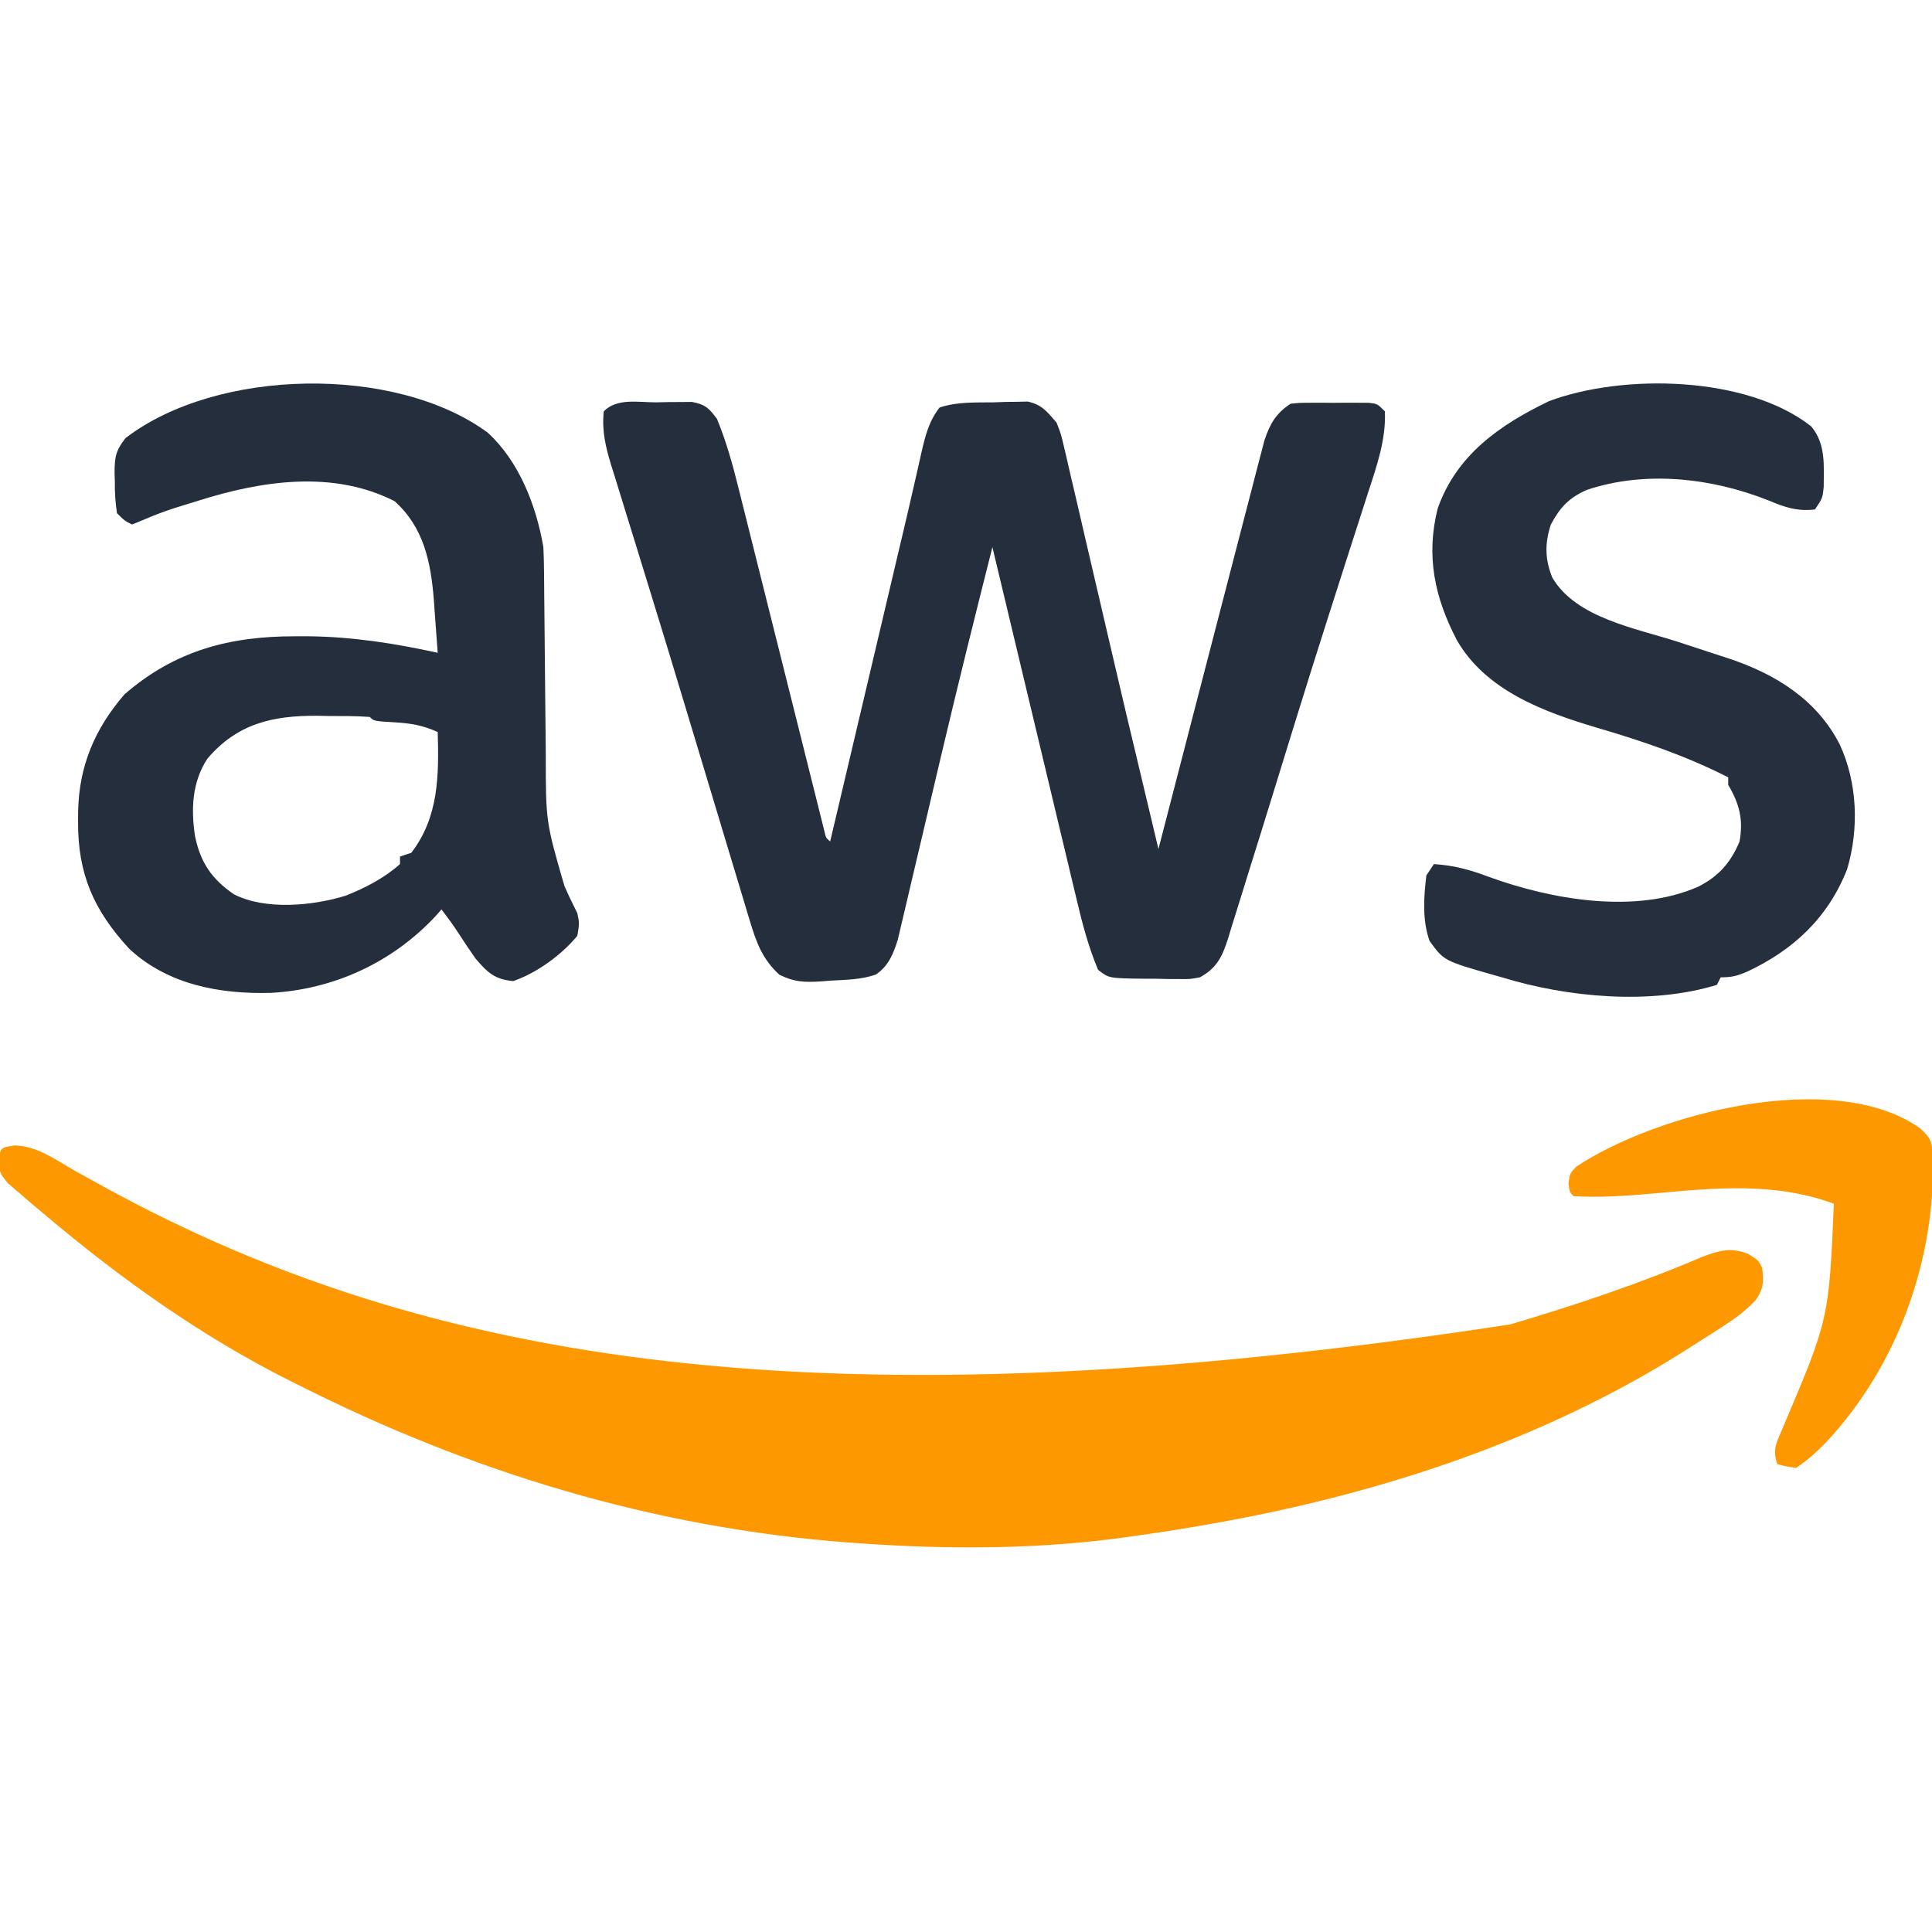
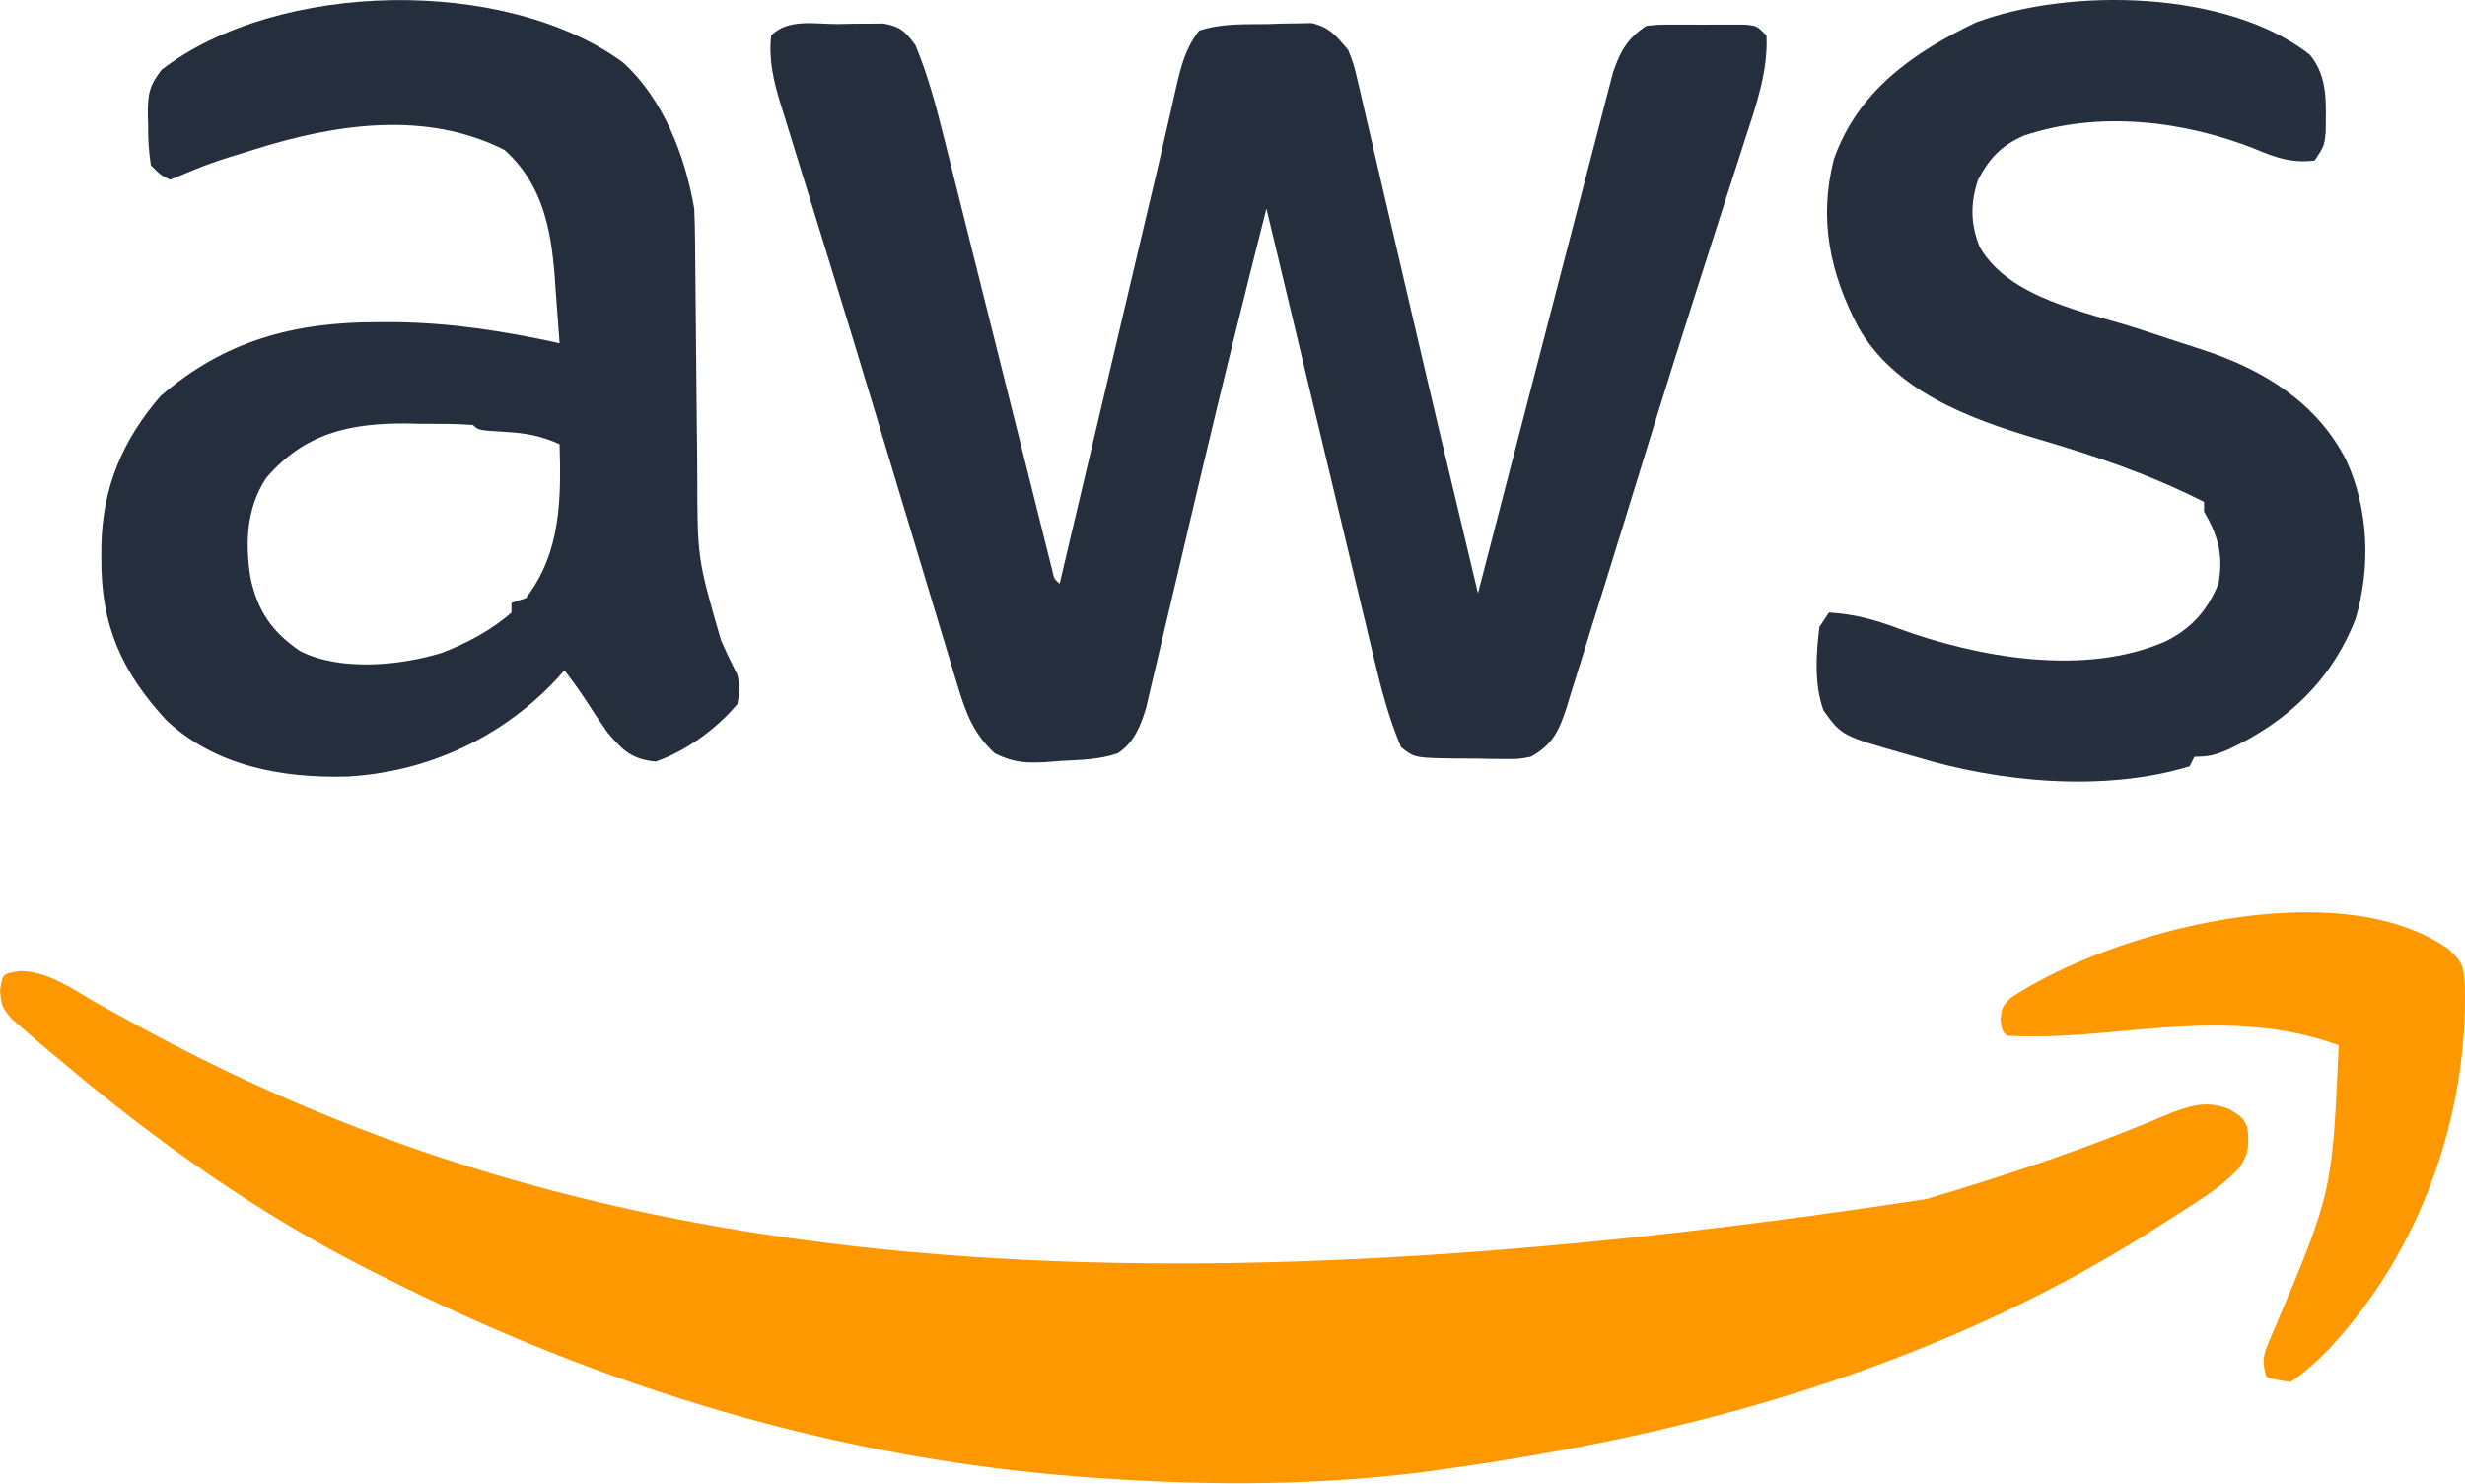
- <svg xmlns="http://www.w3.org/2000/svg" version="1.1" width="512" height="512">
+ <svg xmlns="http://www.w3.org/2000/svg" version="1.1" viewBox="-0.38 101.62 512.65 308.46">
  <path d="M0 0 C1.102 -0.024 2.204 -0.049 3.34 -0.074 C4.401 -0.078 5.462 -0.082 6.555 -0.086 C7.526 -0.094 8.498 -0.102 9.5 -0.111 C13.01 0.539 13.996 1.515 16.125 4.375 C18.597 10.374 20.28 16.432 21.836 22.722 C22.215 24.229 22.215 24.229 22.601 25.765 C23.145 27.932 23.687 30.098 24.227 32.265 C25.08 35.691 25.939 39.115 26.799 42.539 C28.312 48.562 29.819 54.587 31.325 60.613 C33.742 70.282 36.163 79.95 38.59 89.617 C39.438 92.998 40.281 96.38 41.125 99.763 C41.64 101.82 42.156 103.877 42.672 105.933 C42.907 106.88 43.142 107.827 43.384 108.803 C43.6 109.659 43.816 110.516 44.038 111.398 C44.225 112.147 44.412 112.895 44.604 113.666 C44.983 115.39 44.983 115.39 46.125 116.375 C46.503 114.772 46.503 114.772 46.889 113.138 C49.286 102.975 51.683 92.813 54.08 82.651 C55.312 77.428 56.544 72.206 57.776 66.984 C58.968 61.927 60.162 56.869 61.355 51.812 C61.806 49.9 62.257 47.989 62.707 46.078 C62.922 45.169 63.136 44.26 63.357 43.324 C63.568 42.427 63.78 41.53 63.997 40.606 C64.415 38.838 64.834 37.07 65.254 35.303 C66.342 30.721 67.409 26.135 68.448 21.541 C68.667 20.586 68.886 19.632 69.112 18.648 C69.529 16.829 69.939 15.008 70.342 13.186 C71.356 8.803 72.3 4.992 75.125 1.375 C79.83 -0.193 84.571 0.067 89.5 0 C91.062 -0.056 91.062 -0.056 92.656 -0.113 C93.664 -0.125 94.672 -0.136 95.711 -0.148 C96.629 -0.168 97.548 -0.188 98.494 -0.208 C102.255 0.626 103.639 2.478 106.125 5.375 C107.304 8.389 107.304 8.389 108.094 11.794 C108.245 12.42 108.396 13.047 108.551 13.692 C109.045 15.764 109.513 17.84 109.98 19.918 C110.326 21.39 110.673 22.862 111.022 24.334 C111.948 28.262 112.853 32.195 113.753 36.13 C114.684 40.18 115.636 44.226 116.586 48.272 C118.088 54.678 119.58 61.087 121.063 67.498 C123.473 77.9 125.948 88.287 128.436 98.67 C130.006 105.237 131.565 111.806 133.125 118.375 C133.37 117.427 133.616 116.479 133.868 115.502 C136.219 106.416 138.571 97.331 140.925 88.246 C142.133 83.579 143.342 78.912 144.549 74.245 C147.085 64.444 149.626 54.644 152.18 44.848 C153.433 40.037 154.681 35.224 155.923 30.411 C156.649 27.601 157.382 24.793 158.117 21.986 C158.609 20.1 159.093 18.212 159.577 16.325 C159.871 15.206 160.165 14.088 160.469 12.936 C160.718 11.975 160.968 11.014 161.225 10.024 C162.721 5.622 164.231 2.971 168.125 0.375 C170.545 0.116 170.545 0.116 173.379 0.109 C174.398 0.107 175.417 0.104 176.467 0.102 C177.53 0.109 178.592 0.117 179.688 0.125 C180.754 0.117 181.821 0.11 182.92 0.102 C183.938 0.104 184.955 0.107 186.004 0.109 C187.405 0.113 187.405 0.113 188.834 0.116 C191.125 0.375 191.125 0.375 193.125 2.375 C193.482 9.739 190.984 16.882 188.723 23.781 C188.373 24.875 188.024 25.969 187.664 27.097 C186.514 30.692 185.351 34.284 184.188 37.875 C183.379 40.398 182.571 42.921 181.764 45.444 C181.561 46.082 181.357 46.721 181.147 47.378 C180.73 48.682 180.314 49.985 179.897 51.289 C179.261 53.28 178.624 55.27 177.986 57.26 C174.999 66.59 172.067 75.937 169.172 85.297 C168.871 86.268 168.871 86.268 168.565 87.259 C166.813 92.923 165.065 98.588 163.32 104.254 C161.262 110.933 159.19 117.608 157.094 124.276 C156.446 126.349 155.804 128.424 155.167 130.501 C154.267 133.438 153.345 136.368 152.418 139.297 C152.158 140.162 151.898 141.028 151.63 141.919 C150.073 146.748 148.77 149.794 144.125 152.375 C141.51 152.861 141.51 152.861 138.746 152.836 C137.241 152.83 137.241 152.83 135.705 152.824 C134.668 152.8 133.631 152.775 132.562 152.75 C131.522 152.749 130.481 152.747 129.408 152.746 C119.969 152.637 119.969 152.637 117.125 150.375 C114.587 144.362 112.988 138.261 111.49 131.92 C111.123 130.397 111.123 130.397 110.749 128.843 C109.949 125.511 109.156 122.177 108.363 118.844 C107.808 116.523 107.251 114.203 106.695 111.883 C105.235 105.795 103.782 99.705 102.33 93.615 C100.845 87.394 99.355 81.173 97.865 74.953 C94.946 62.762 92.033 50.569 89.125 38.375 C84.508 56.637 79.958 74.912 75.633 93.246 C75.267 94.795 74.9 96.344 74.534 97.892 C73.057 104.141 71.582 110.389 70.12 116.641 C69.203 120.562 68.277 124.48 67.346 128.397 C67 129.864 66.656 131.33 66.315 132.798 C65.846 134.821 65.366 136.841 64.883 138.861 C64.481 140.574 64.481 140.574 64.071 142.321 C62.89 146.135 61.606 149.38 58.222 151.653 C54.324 152.995 50.339 153.026 46.25 153.25 C45.364 153.322 44.479 153.394 43.566 153.469 C39.204 153.716 36.676 153.644 32.68 151.695 C28.203 147.629 26.572 143.16 24.851 137.444 C24.644 136.762 24.436 136.079 24.222 135.376 C23.535 133.111 22.857 130.843 22.18 128.574 C21.692 126.961 21.204 125.349 20.716 123.736 C19.407 119.409 18.106 115.08 16.807 110.75 C15.461 106.269 14.109 101.789 12.758 97.309 C11.122 91.887 9.487 86.465 7.855 81.042 C4.732 70.668 1.58 60.304 -1.617 49.952 C-2.232 47.958 -2.847 45.963 -3.46 43.967 C-3.656 43.331 -3.852 42.694 -4.054 42.039 C-4.246 41.413 -4.438 40.788 -4.636 40.144 C-5.745 36.537 -6.857 32.932 -7.979 29.33 C-8.995 26.066 -9.999 22.799 -11 19.531 C-11.296 18.593 -11.591 17.655 -11.896 16.689 C-13.395 11.754 -14.401 7.54 -13.875 2.375 C-10.307 -1.193 -4.828 0.006 0 0 Z " fill="#252E3D" transform="translate(173.875,106.625)" />
  <path d="M0 0 C5.943 0.104 10.852 3.76 15.855 6.637 C18.193 7.935 20.533 9.228 22.879 10.512 C23.48 10.841 24.081 11.171 24.701 11.511 C109.233 57.568 213.288 75.473 396.412 47.429 C413.645 42.319 430.796 36.596 447.32 29.508 C451.873 27.815 454.895 26.945 459.48 28.762 C462.168 30.449 462.168 30.449 463.168 32.449 C463.563 36.009 463.576 37.836 461.566 40.855 C458.828 43.817 455.849 45.972 452.48 48.137 C451.818 48.568 451.156 48.998 450.474 49.442 C448.38 50.792 446.276 52.123 444.168 53.449 C443.214 54.055 443.214 54.055 442.242 54.673 C404.142 78.669 360.321 92.783 316.168 100.449 C315.304 100.601 314.44 100.752 313.55 100.909 C308.102 101.851 302.644 102.686 297.168 103.449 C296.484 103.548 295.8 103.647 295.095 103.75 C271.71 107.062 247.69 107.115 224.168 105.449 C223.073 105.372 221.978 105.295 220.85 105.216 C169.489 101.325 121.096 86.622 75.168 63.449 C74.066 62.899 74.066 62.899 72.941 62.337 C49.612 50.63 28.057 35.271 8.168 18.449 C7.554 17.939 6.94 17.429 6.307 16.903 C4.577 15.458 2.869 13.991 1.168 12.512 C-0.286 11.261 -0.286 11.261 -1.77 9.984 C-3.832 7.449 -3.832 7.449 -4.207 4.195 C-3.7 0.485 -3.713 0.589 0 0 Z " fill="#FE9800" transform="translate(3.832031,303.5508)" />
  <path d="M0 0 C8.373 7.622 12.909 19.409 14.785 30.375 C14.888 32.6 14.941 34.827 14.959 37.054 C14.965 37.706 14.972 38.357 14.979 39.028 C14.993 40.437 15.005 41.845 15.015 43.254 C15.031 45.498 15.055 47.741 15.08 49.984 C15.15 56.36 15.21 62.737 15.262 69.114 C15.294 73.023 15.335 76.932 15.382 80.841 C15.398 82.317 15.41 83.793 15.419 85.269 C15.433 103.139 15.433 103.139 20.348 120.125 C20.782 121.089 21.216 122.053 21.664 123.047 C22.361 124.494 23.067 125.938 23.785 127.375 C24.348 130.062 24.348 130.062 23.785 133.375 C19.566 138.469 13.057 143.213 6.785 145.375 C1.848 144.903 -0.004 143.134 -3.215 139.375 C-4.793 137.134 -6.306 134.865 -7.785 132.559 C-9.181 130.427 -10.665 128.397 -12.215 126.375 C-12.702 126.932 -13.189 127.489 -13.691 128.062 C-25.103 140.346 -40.6 147.564 -57.398 148.496 C-70.958 148.865 -84.722 146.345 -94.961 136.82 C-104.351 126.633 -108.625 117.006 -108.527 103 C-108.52 101.744 -108.52 101.744 -108.512 100.463 C-108.284 88.411 -104.115 78.508 -96.215 69.375 C-82.877 57.792 -68.35 53.981 -51.09 54 C-49.875 53.999 -48.659 53.997 -47.407 53.996 C-35.748 54.13 -24.58 55.872 -13.215 58.375 C-13.467 54.728 -13.745 51.083 -14.027 47.438 C-14.098 46.416 -14.168 45.394 -14.24 44.342 C-15.039 34.342 -16.883 25.16 -24.652 18.188 C-40.992 9.875 -59.976 12.778 -76.758 18.098 C-85.653 20.813 -85.653 20.813 -94.215 24.375 C-96.18 23.398 -96.18 23.398 -98.215 21.375 C-98.65 18.425 -98.82 15.944 -98.777 13 C-98.801 12.245 -98.825 11.489 -98.85 10.711 C-98.839 6.574 -98.586 4.851 -95.969 1.492 C-71.741 -17.134 -24.47 -17.954 0 0 Z M-74.215 86.375 C-78.351 92.633 -78.617 99.822 -77.527 107 C-76.086 113.948 -73.099 118.357 -67.215 122.375 C-58.872 126.639 -46.331 125.434 -37.652 122.75 C-32.452 120.719 -27.42 118.091 -23.215 114.375 C-23.215 113.715 -23.215 113.055 -23.215 112.375 C-22.225 112.045 -21.235 111.715 -20.215 111.375 C-12.913 101.862 -12.891 90.855 -13.215 79.375 C-17.035 77.628 -20.282 77.055 -24.465 76.812 C-30.115 76.475 -30.115 76.475 -31.215 75.375 C-34.832 75.091 -38.463 75.143 -42.09 75.125 C-43.09 75.104 -44.09 75.084 -45.121 75.062 C-57.016 75.001 -66.262 77.119 -74.215 86.375 Z " fill="#252E3D" transform="translate(129.2148,114.625)" />
  <path d="M0 0 C3.897 4.724 3.321 10.21 3.301 16.074 C3 19 3 19 1 22 C-3.682 22.576 -7.027 21.436 -11.312 19.625 C-26.259 13.673 -43.909 11.615 -59.438 16.816 C-64.152 18.888 -66.538 21.371 -69 26 C-70.642 30.927 -70.587 35.254 -68.625 40.062 C-62.357 50.792 -46.457 53.49 -35.438 57.062 C-32.671 57.963 -29.905 58.868 -27.143 59.783 C-25.437 60.349 -23.727 60.906 -22.014 61.453 C-9.573 65.567 1.466 72.354 7.562 84.312 C12.247 94.465 12.702 106.626 9.5 117.375 C4.479 130.146 -4.681 138.751 -17 144.5 C-19.677 145.642 -21.025 146 -24 146 C-24.33 146.66 -24.66 147.32 -25 148 C-42.628 153.388 -64.597 151.337 -82 146 C-82.662 145.813 -83.325 145.626 -84.007 145.433 C-97.33 141.638 -97.33 141.638 -101.148 136.367 C-103.113 130.905 -102.694 124.681 -102 119 C-101.34 118.01 -100.68 117.02 -100 116 C-94.713 116.317 -90.399 117.5 -85.438 119.375 C-68.991 125.379 -46.725 129.345 -30 122 C-24.588 119.294 -21.295 115.561 -19 110 C-17.958 104.192 -19.016 100.098 -22 95 C-22 94.34 -22 93.68 -22 93 C-33.213 87.314 -44.616 83.419 -56.672 79.892 C-70.801 75.713 -86.297 70.001 -93.949 56.582 C-99.796 45.359 -102.166 34.372 -99 21.75 C-93.959 7.482 -82.461 -0.439 -69.5 -6.688 C-49.918 -14.031 -17.067 -13.447 0 0 Z " fill="#252F3D" transform="translate(480,113)" />
  <path d="M0 0 C2.935 2.714 3.146 3.464 3.422 7.52 C4.111 34.972 -5.964 62.953 -24.77 83.113 C-27.357 85.765 -29.72 87.955 -32.816 90.02 C-35.504 89.645 -35.504 89.645 -37.816 89.02 C-39.166 84.97 -38.044 83.521 -36.441 79.582 C-24.151 50.657 -24.151 50.657 -22.816 20.02 C-38.467 14.259 -54.303 15.803 -70.633 17.308 C-77.676 17.937 -84.745 18.43 -91.816 18.02 C-92.816 17.02 -92.816 17.02 -93.145 14.676 C-92.816 12.02 -92.816 12.02 -91.051 10.176 C-70.118 -3.78 -23.002 -16.175 0 0 Z " fill="#FD9800" transform="translate(508.8164,298.9805)" />
</svg>
